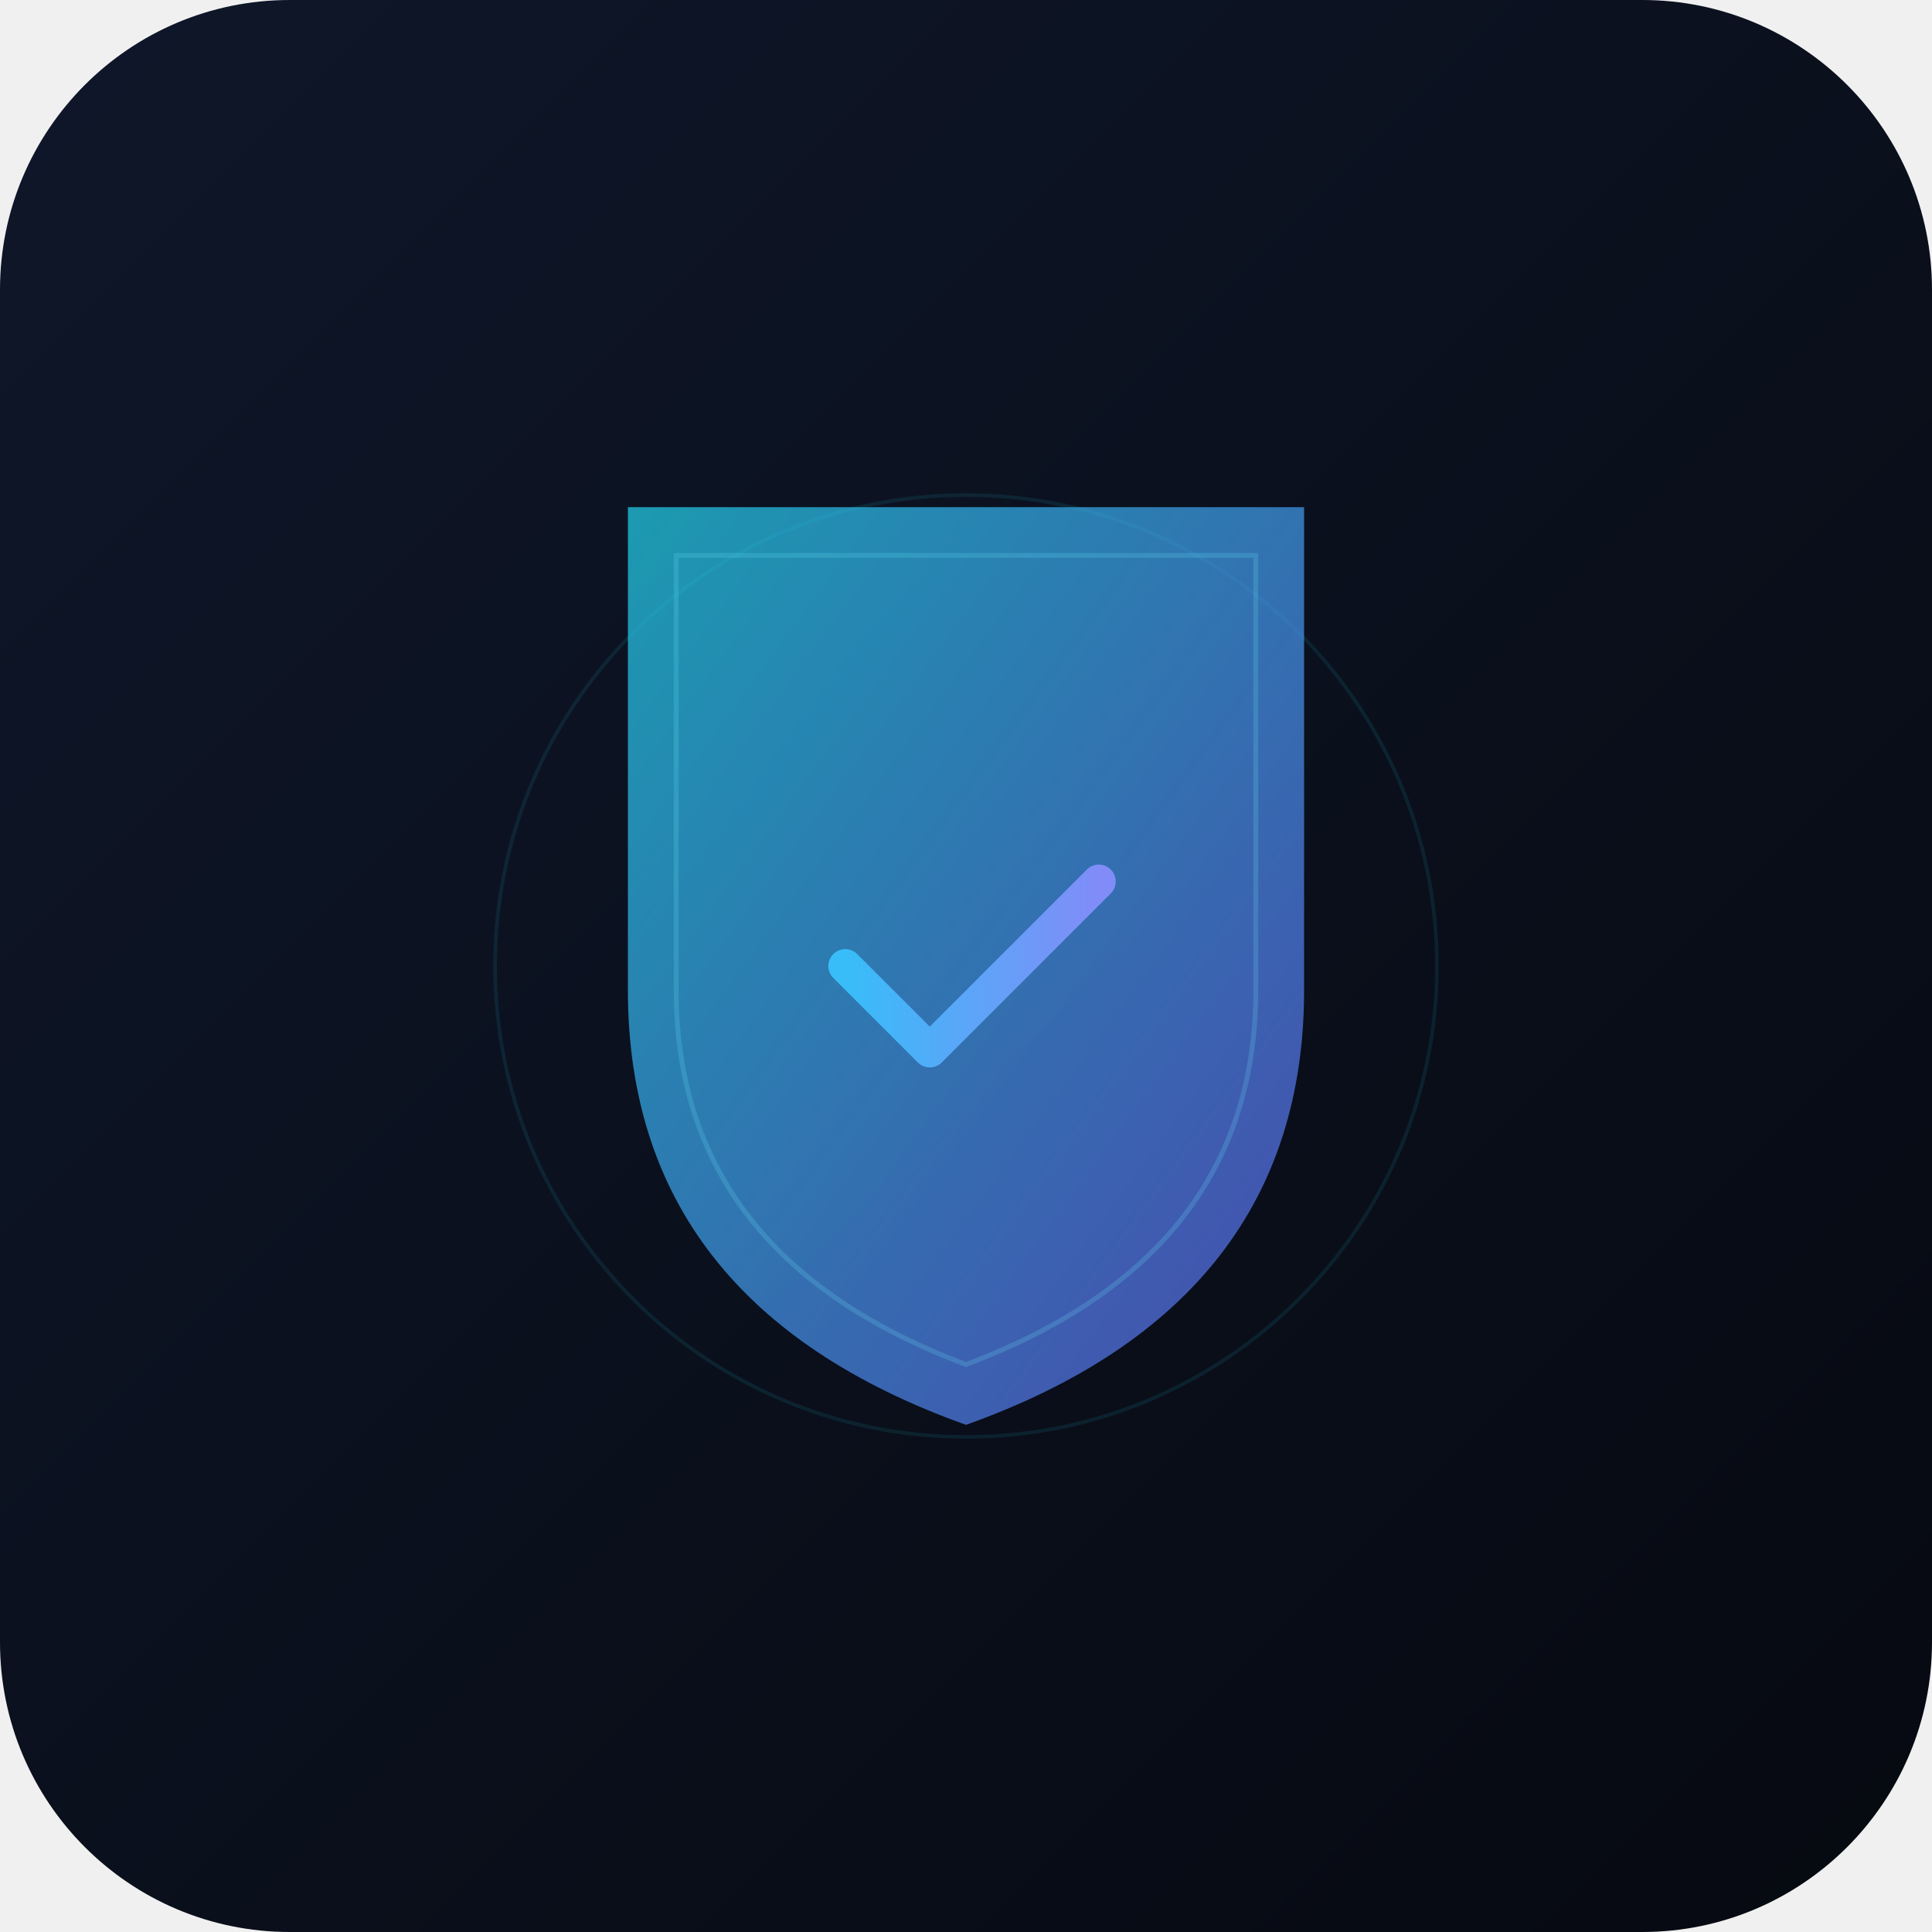
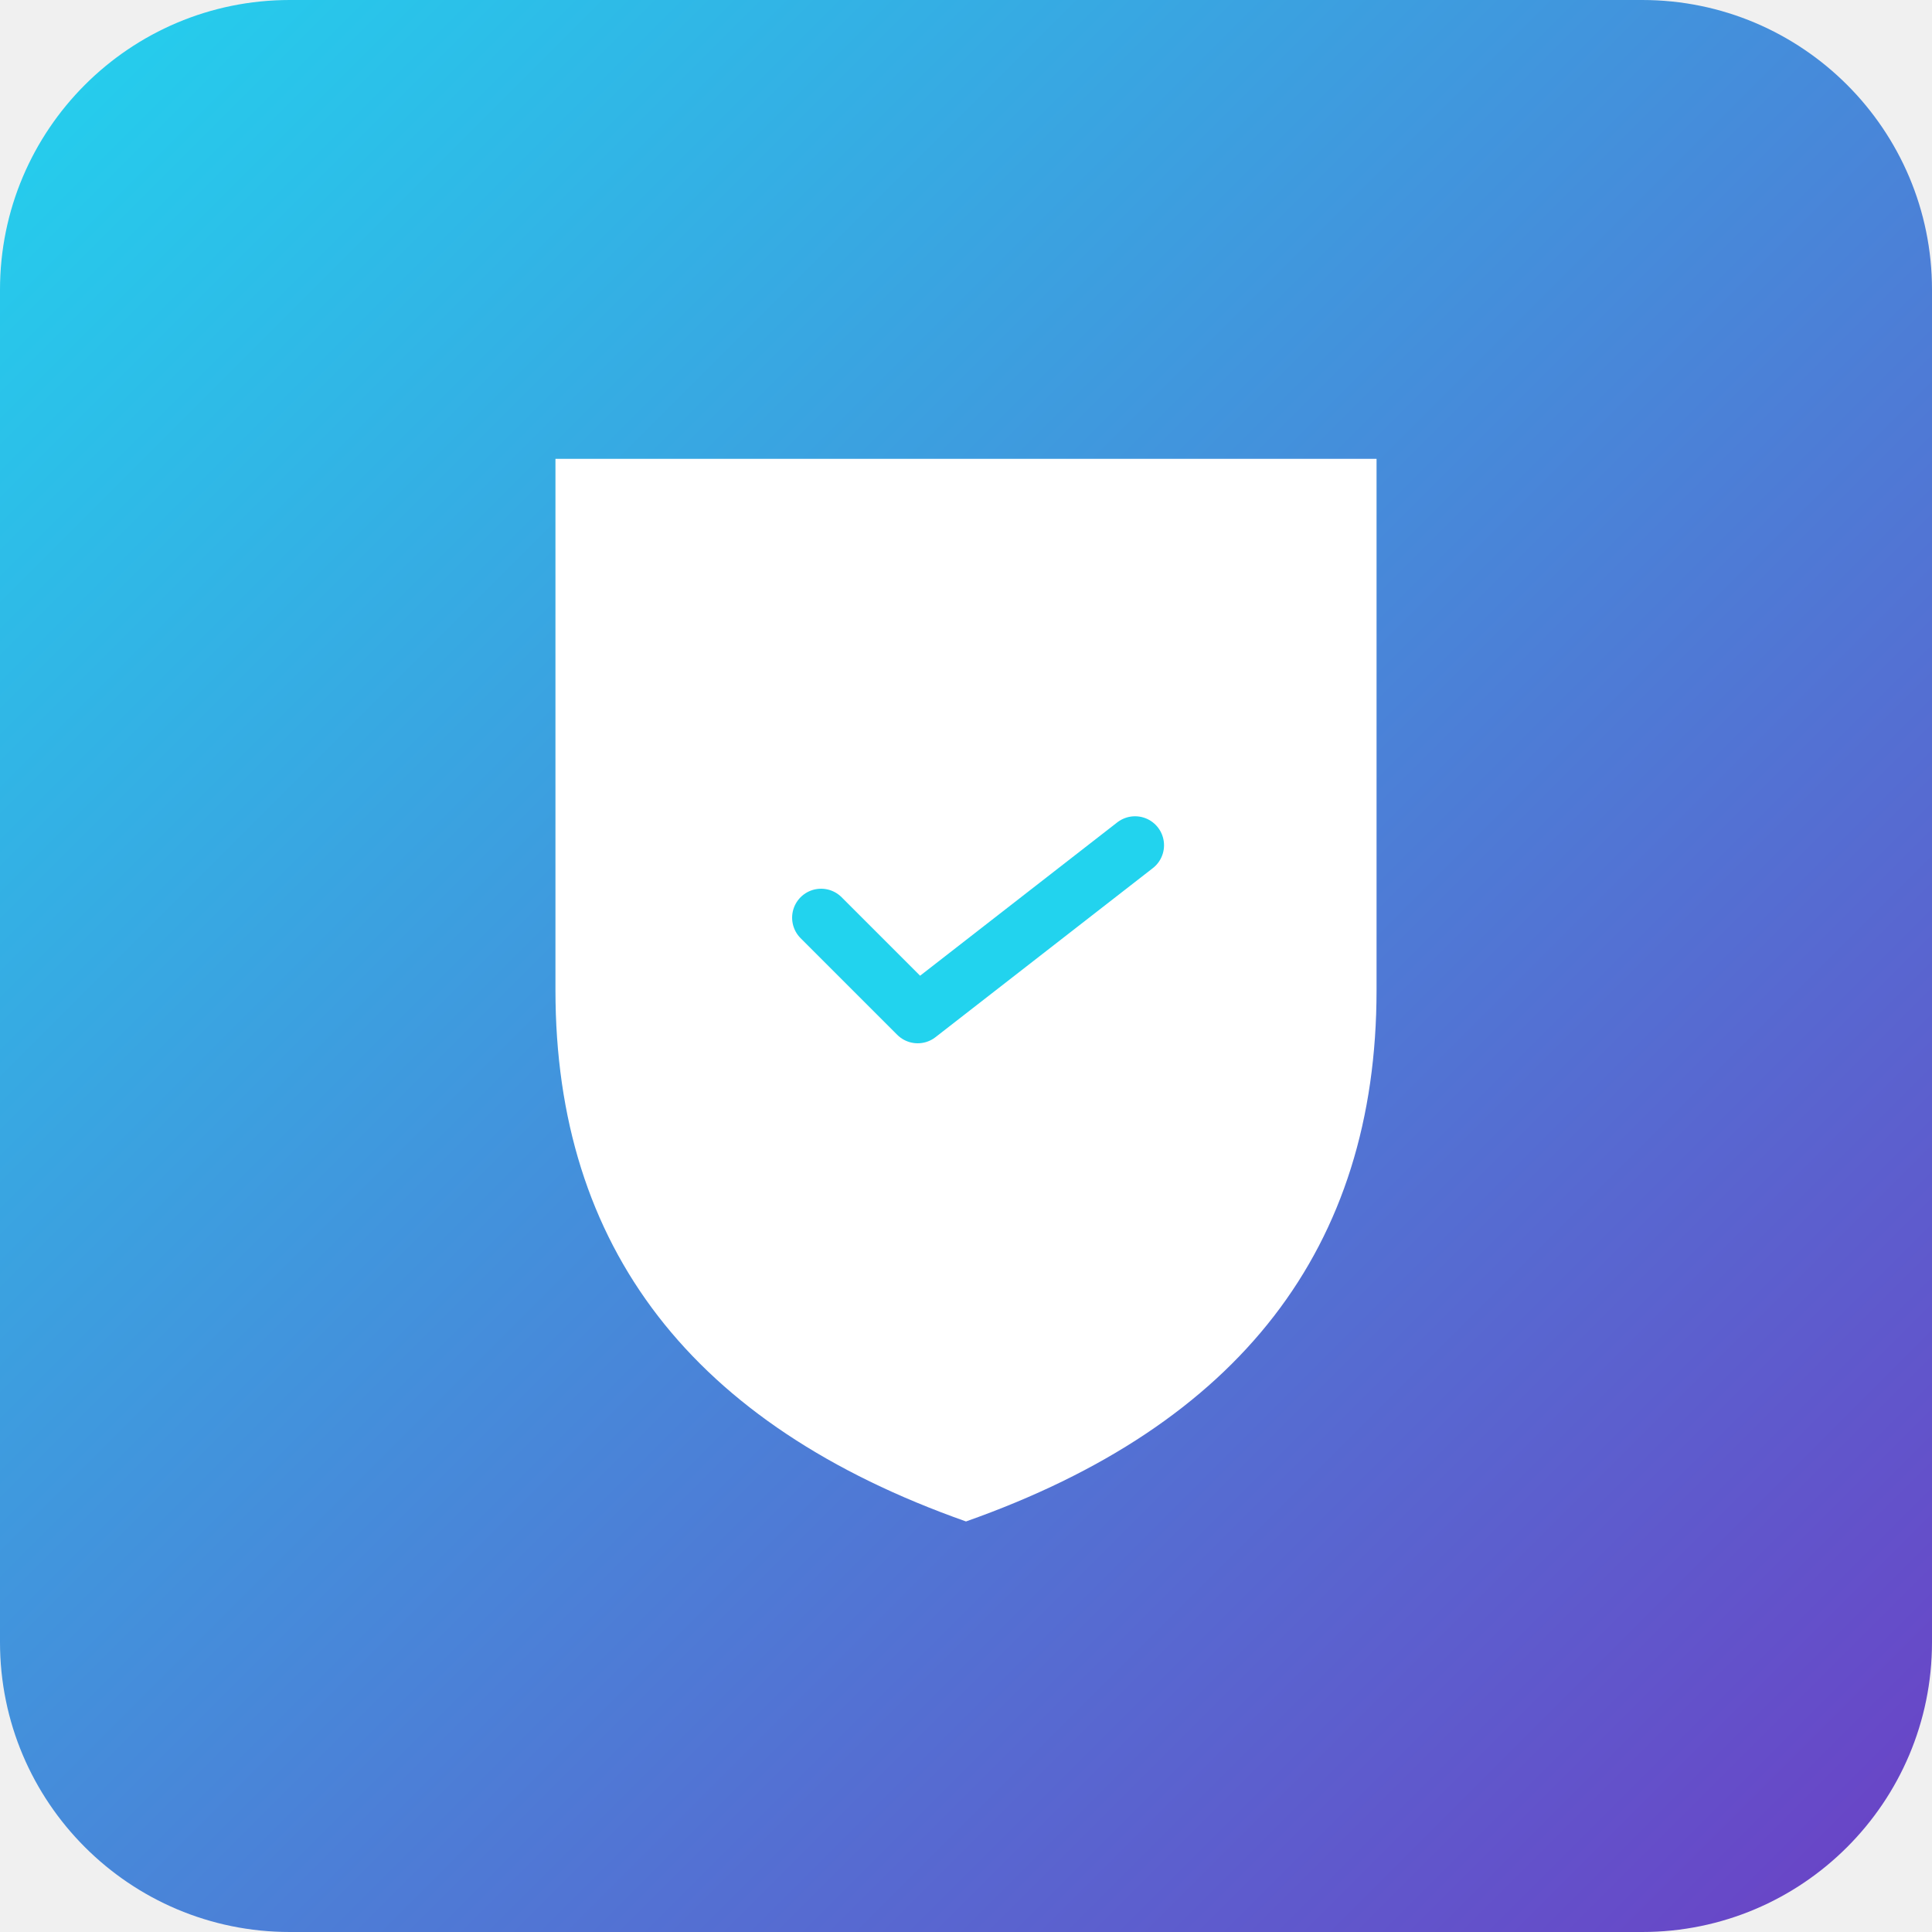
<svg xmlns="http://www.w3.org/2000/svg" width="800" height="800" viewBox="0 0 800 800" fill="none">
  <defs>
    <linearGradient id="bg" x1="0" y1="0" x2="1" y2="1">
-       <stop offset="0%" stop-color="#0F172A" />
-       <stop offset="100%" stop-color="#060910" />
-     </linearGradient>
-     <linearGradient id="shield" x1="0" y1="0" x2="1" y2="1">
      <stop offset="0%" stop-color="#22D3EE" />
-       <stop offset="100%" stop-color="#6366F1" />
-     </linearGradient>
-     <linearGradient id="check" x1="0" y1="0" x2="1" y2="0">
-       <stop offset="0%" stop-color="#38BDF8" />
-       <stop offset="100%" stop-color="#818CF8" />
+       <stop offset="100%" stop-color="#6C3FC5" />
    </linearGradient>
  </defs>
  <rect width="800" height="800" rx="120" fill="url(#bg)" />
-   <circle cx="400" cy="400" r="195" stroke="#22D3EE" stroke-width="1.5" opacity="0.1" />
  <g transform="translate(400,390)">
-     <path d="M-140,-180 L140,-180 L140,20 Q140,150 0,200 Q-140,150 -140,20 Z" fill="url(#shield)" opacity="0.7" />
-     <path d="M-120,-160 L120,-160 L120,20 Q120,130 0,175 Q-120,130 -120,20 Z" fill="none" stroke="#67E8F9" stroke-width="2" opacity="0.2" />
-     <path d="M-50,10 L-15,45 L55,-25" stroke="url(#check)" stroke-width="14" stroke-linecap="round" stroke-linejoin="round" fill="none" />
+     <path d="M-170,-200 L170,-200 L170,20 Q170,180 0,240 Q-170,180 -170,20 Z" fill="#FFFFFF" />
+     <path d="M-60,-10 L-20,30 L70,-40" fill="none" stroke="#22D3EE" stroke-width="24" stroke-linecap="round" stroke-linejoin="round" />
  </g>
</svg>
